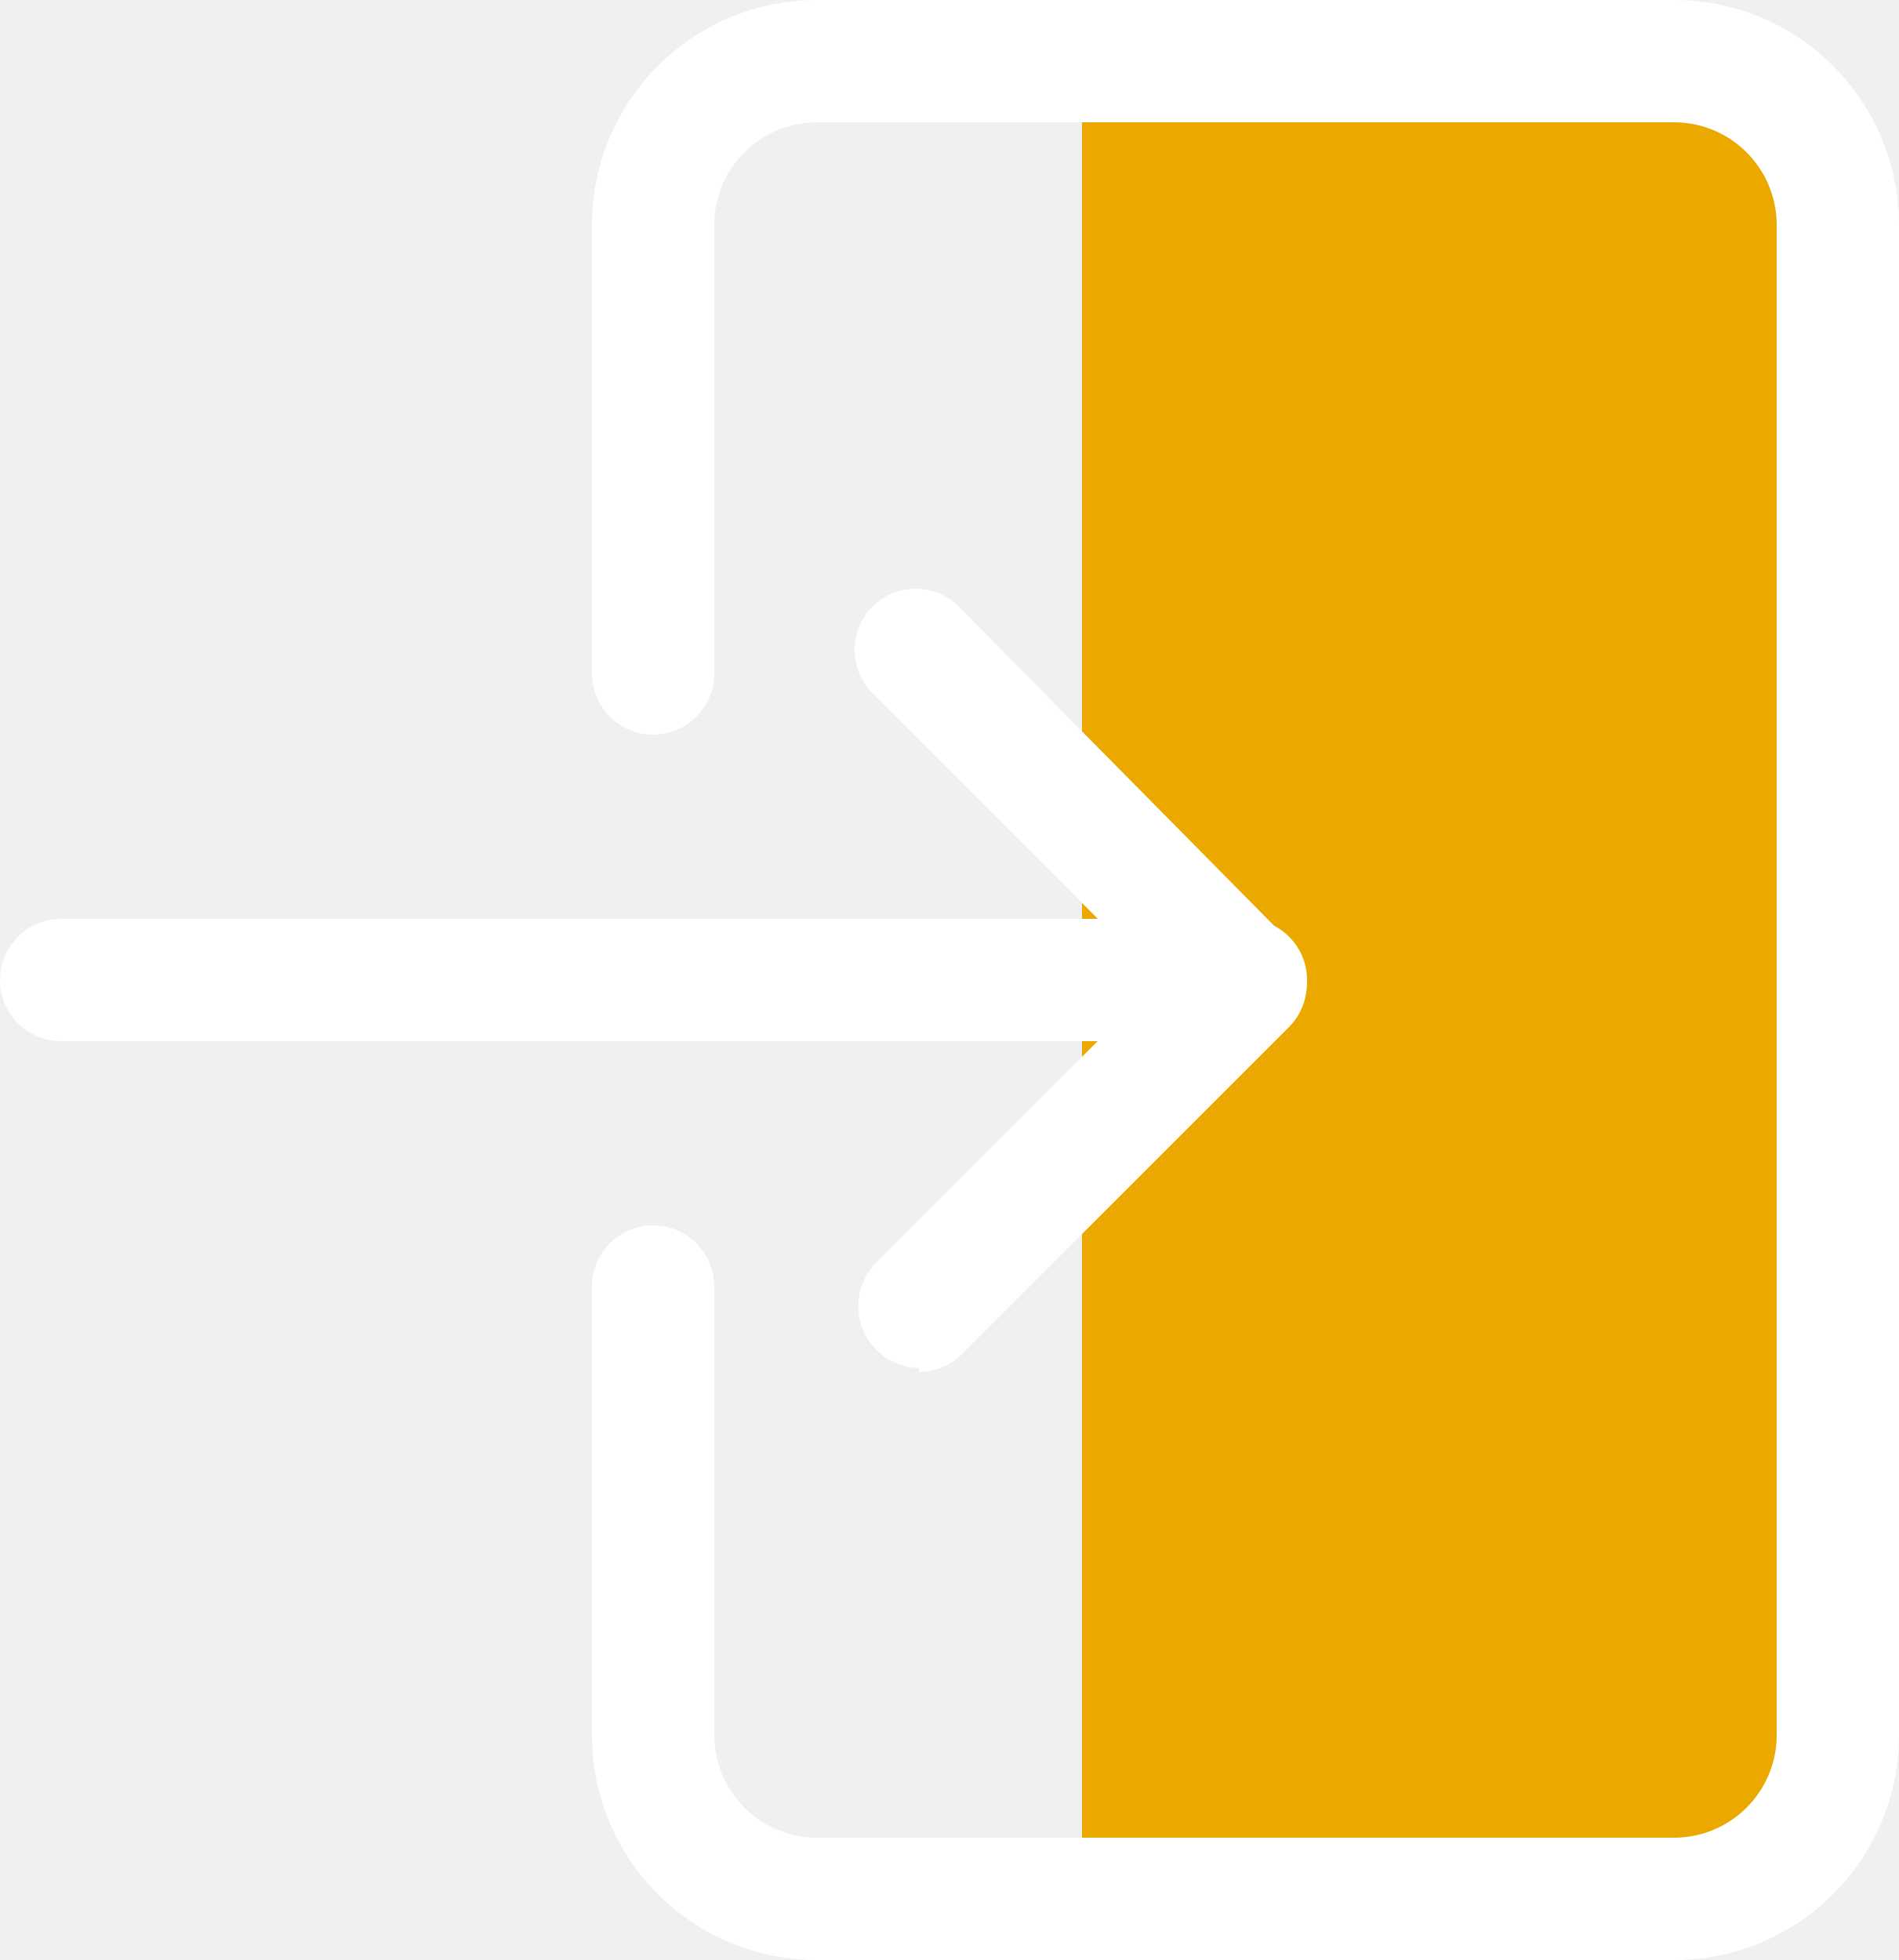
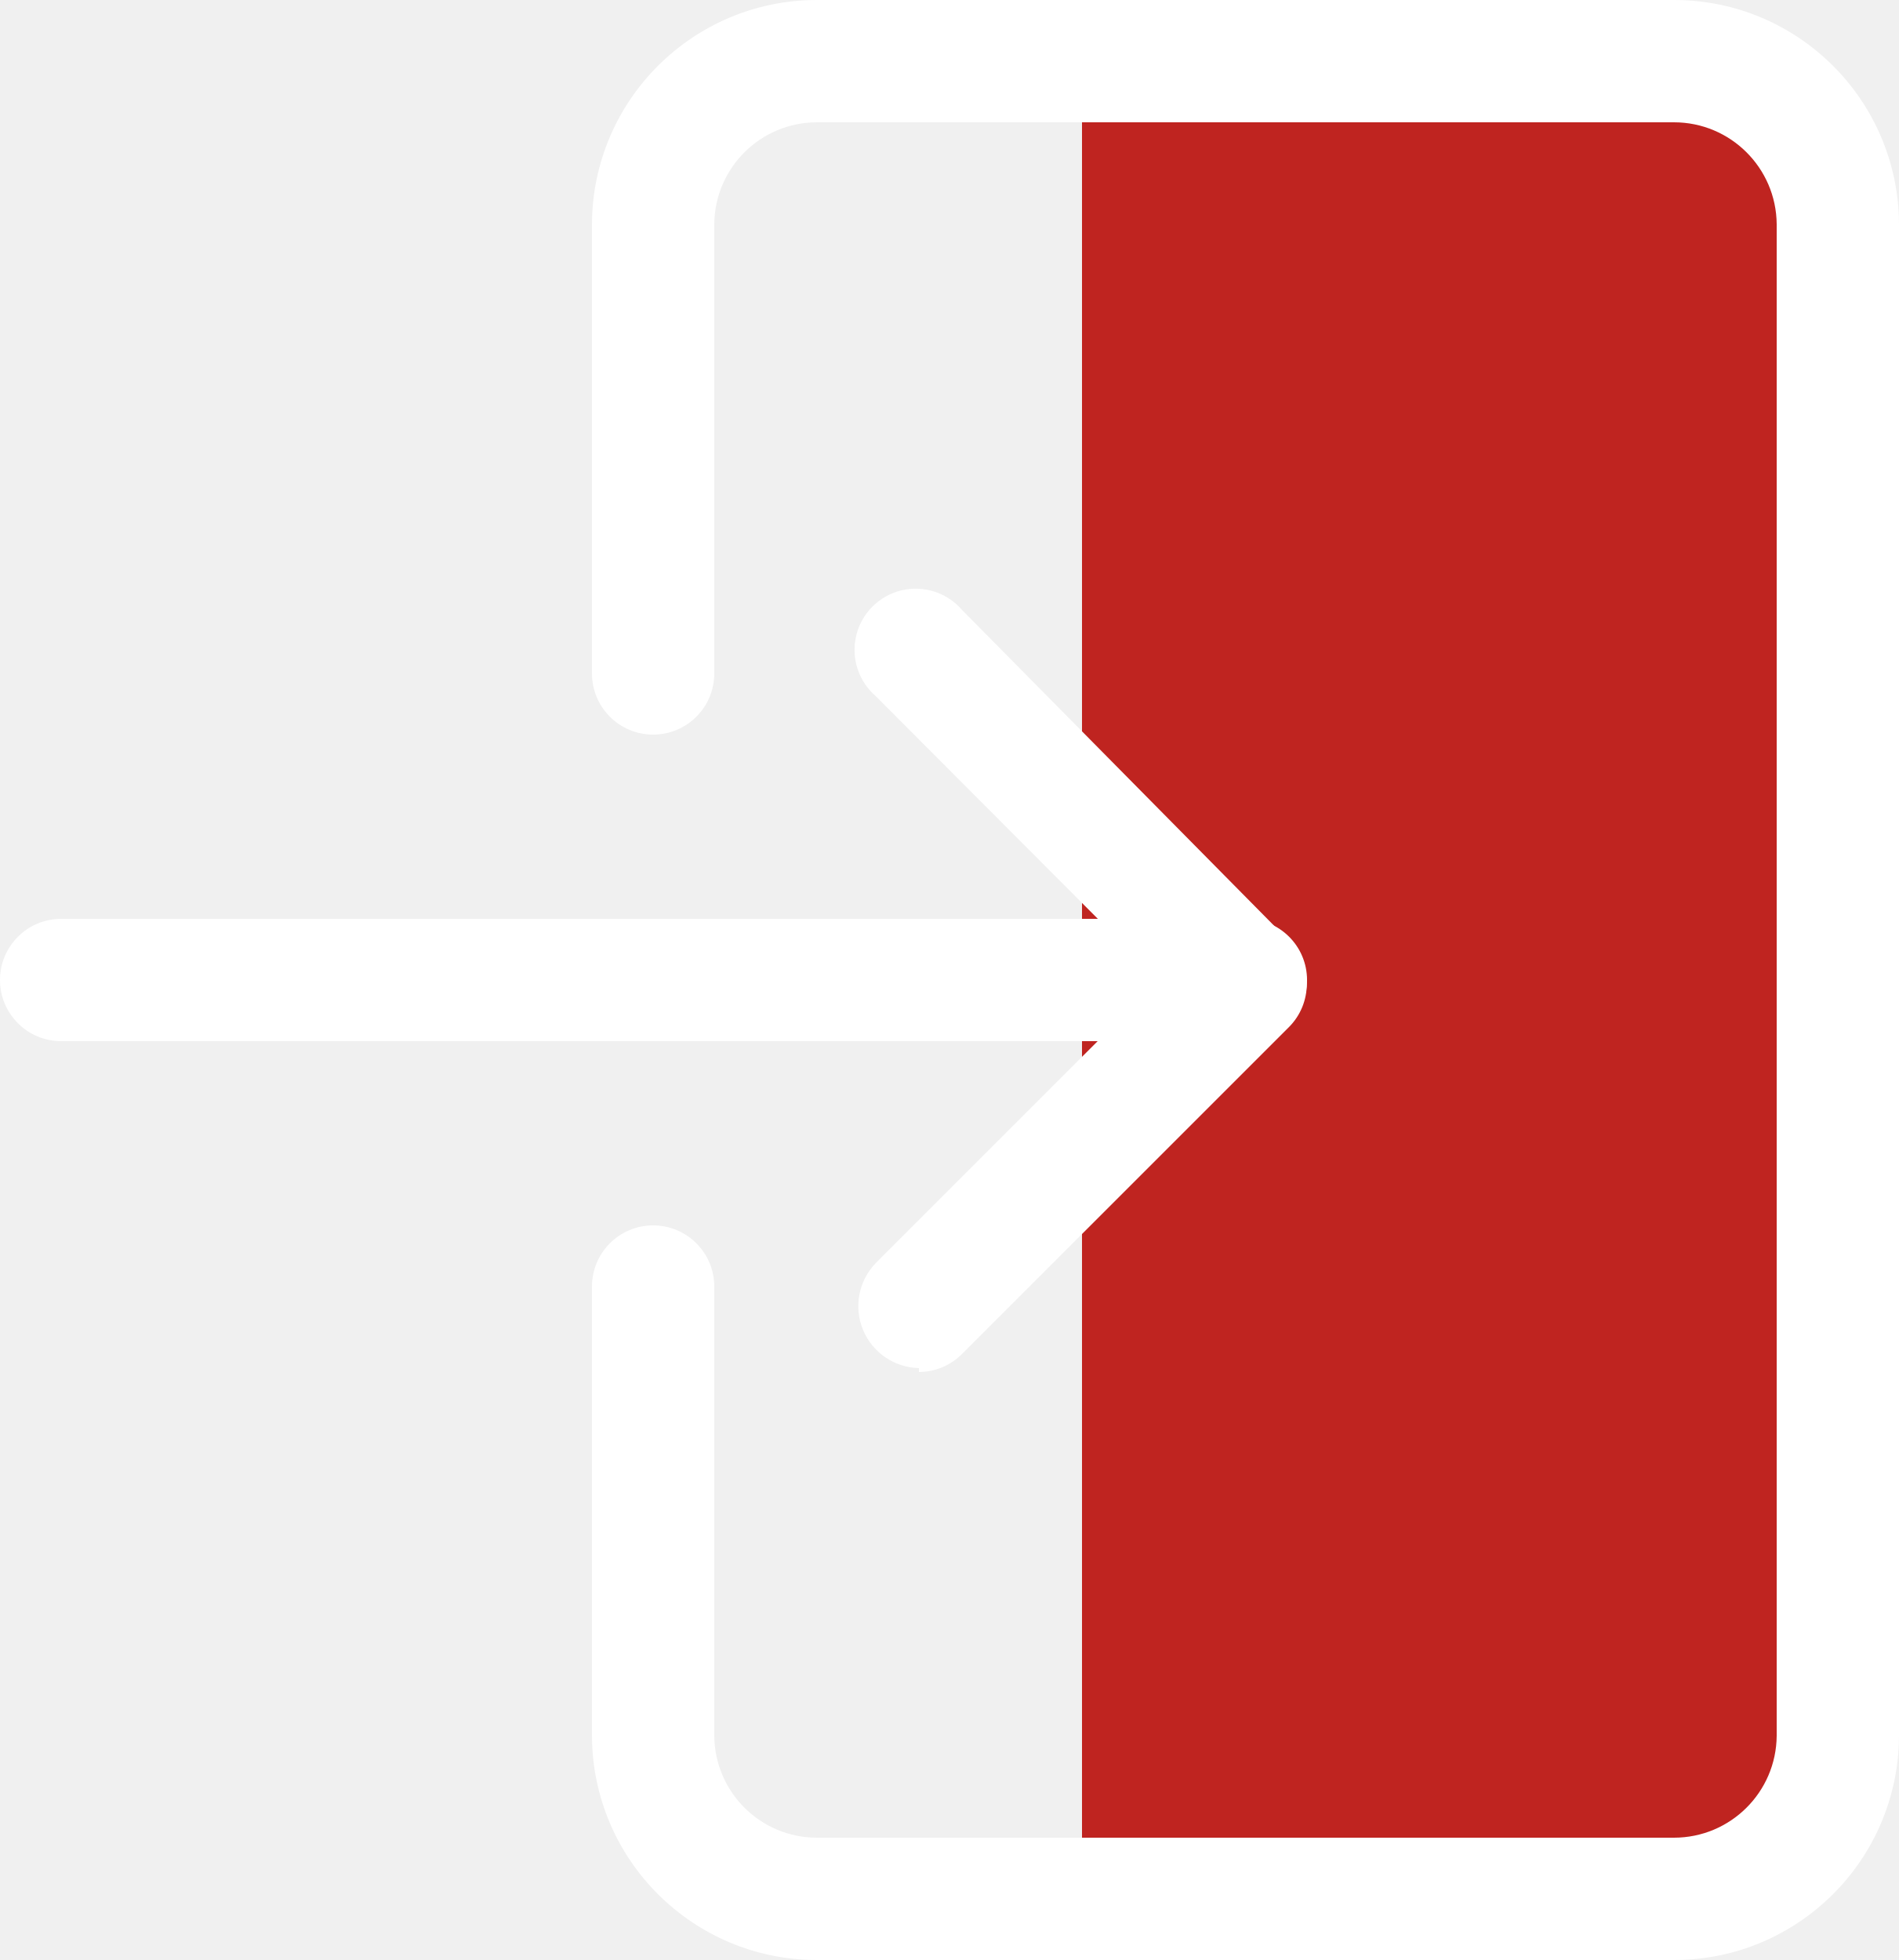
<svg xmlns="http://www.w3.org/2000/svg" viewBox="0 0 24.22 25">
  <defs>
-     <style>.cls-1{fill:#eba900;}.cls-2{fill:#fff;}</style>
+     <style>.cls-1{fill:#BF2420;}.cls-2{fill:#fff;}</style>
  </defs>
  <g id="Capa_2" data-name="Capa 2">
    <g id="Guias_y_recursos" data-name="Guias y recursos">
      <rect class="cls-1" x="13.8" y="0.56" width="9.21" height="23.39" />
      <path class="cls-2" d="M10.42,0H21.35a2.87,2.87,0,0,1,2.87,2.86V22.14A2.87,2.87,0,0,1,21.35,25H10.42a2.87,2.87,0,0,1-2.87-2.86V16.41a.78.78,0,1,1,1.56,0v5.73a1.31,1.31,0,0,0,1.31,1.3H21.35a1.31,1.31,0,0,0,1.31-1.3V2.86a1.31,1.31,0,0,0-1.31-1.3H10.42a1.31,1.31,0,0,0-1.31,1.3V8.59a.78.78,0,1,1-1.56,0V2.86A2.87,2.87,0,0,1,10.42,0Z" />
      <path class="cls-2" d="M15.89,13.28H.78a.78.78,0,0,1,0-1.56H15.89a.78.78,0,0,1,0,1.56Z" />
      <path class="cls-2" d="M11.72,17.45a.79.79,0,0,1-.55-1.34l3.61-3.61L11.17,8.88a.78.78,0,1,1,1.1-1.1L16.44,12a.78.78,0,0,1,0,1.1l-4.17,4.17a.78.78,0,0,1-.55.23Z" />
    </g>
  </g>
</svg>
